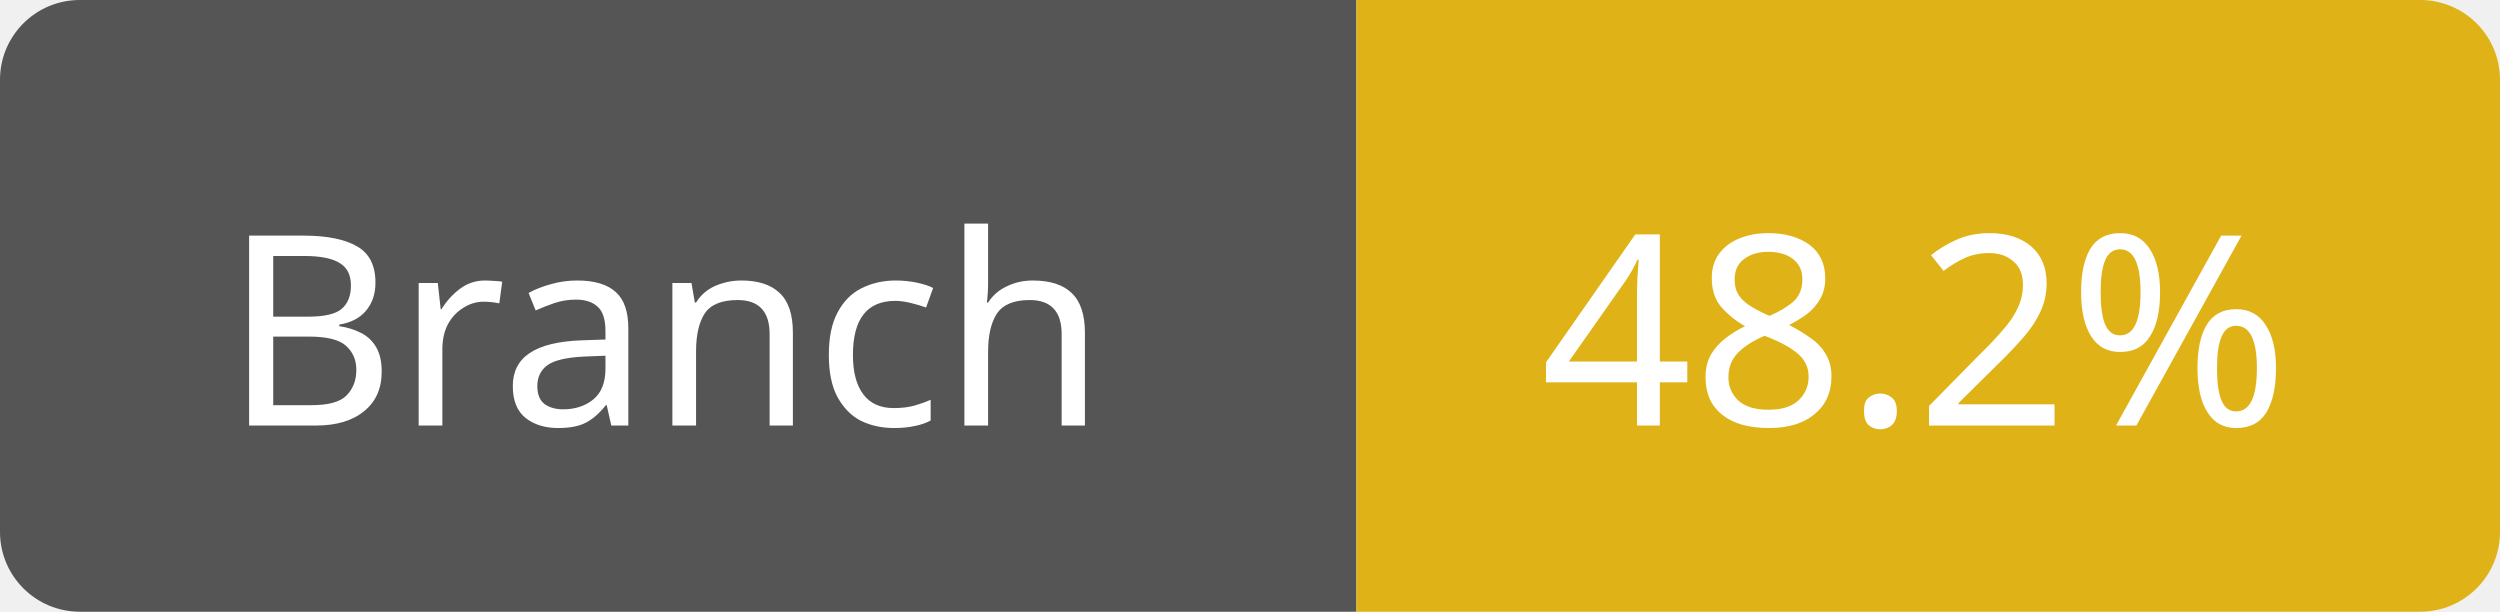
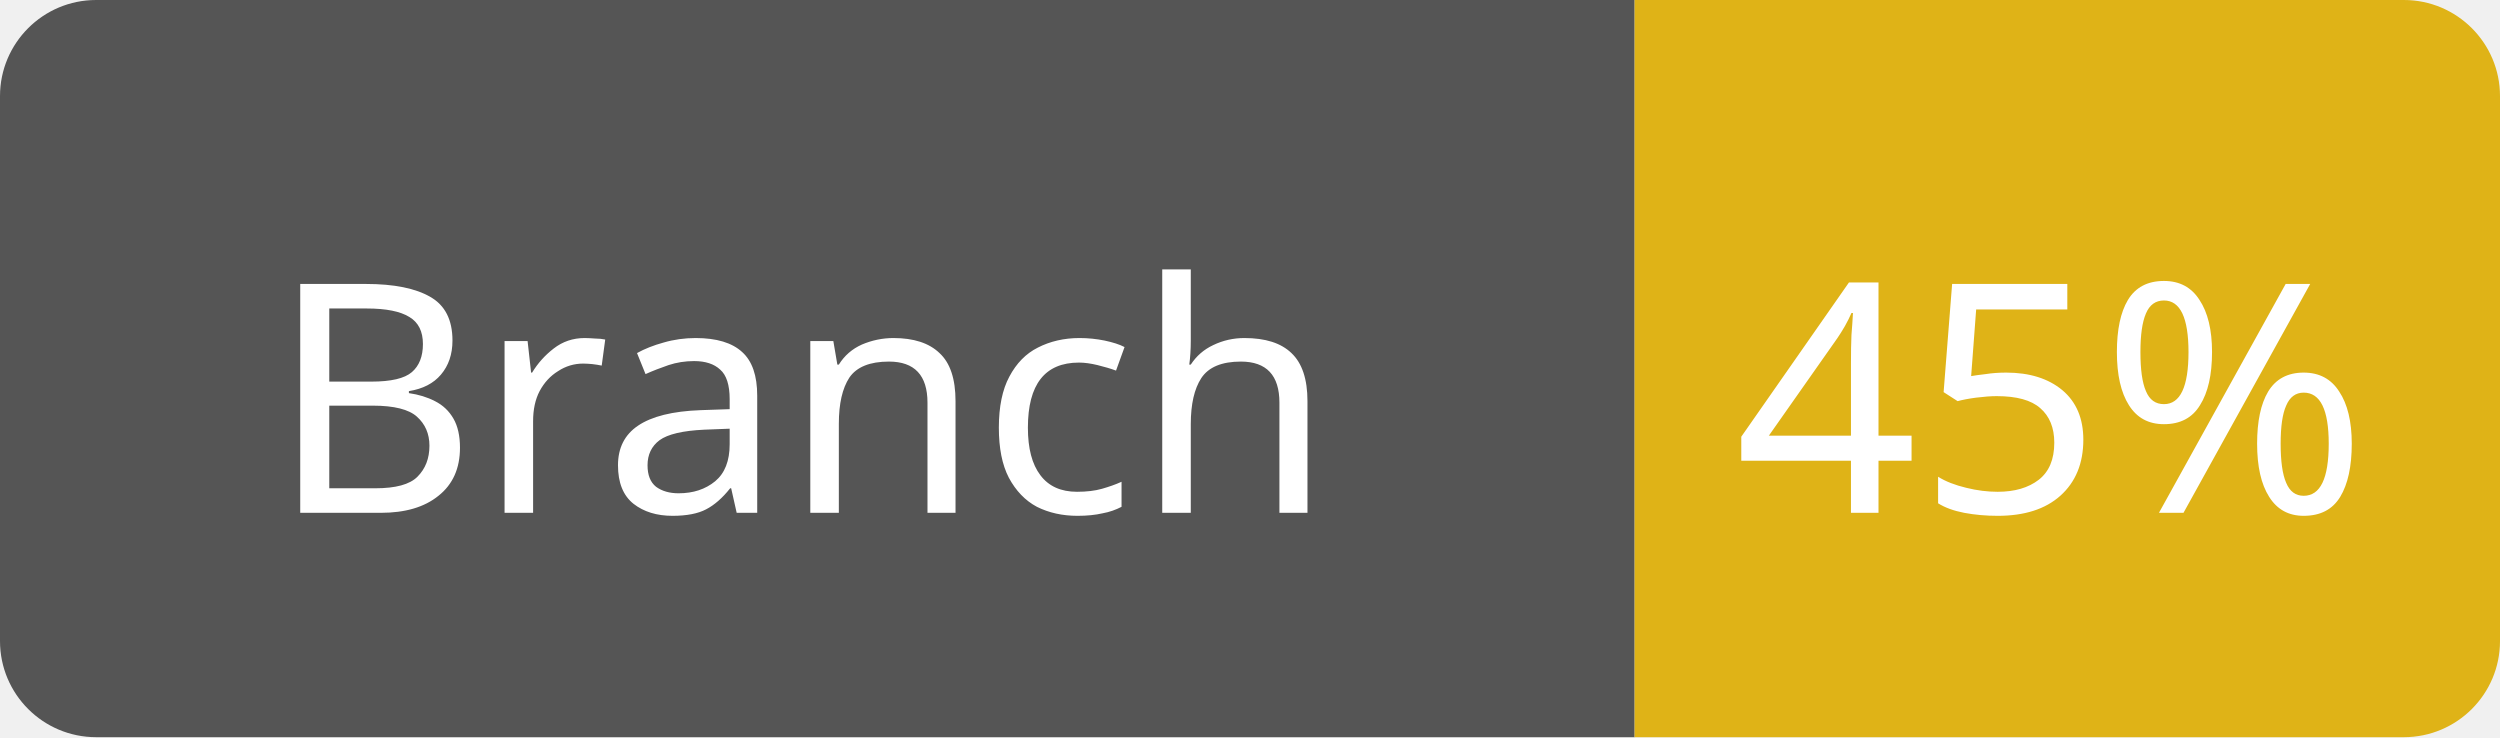
- <svg xmlns="http://www.w3.org/2000/svg" width="94" height="23">
+ <svg xmlns="http://www.w3.org/2000/svg" width="78" height="23">
  <path d="M3,0 h45 h3 v23 h-3 h-45 a3,3 0 0 1 -3,-3 v-17 a3,3 0 0 1 3,-3 z" fill="#555" />
-   <path d="M54,0 h37 a3,3 0 0 1 3,3 v17 a3,3 0 0 1 -3,3 h-37 h-3 v-23 h3 z" fill="#dfb317" />
+   <path d="M54,0 h21 a3,3 0 0 1 3,3 v17 a3,3 0 0 1 -3,3 h-21 h-3 v-23 h3 z" fill="#dfb317" />
  <text x="25" y="16" fill="#fff" font-family="Verdana" font-size="10" text-anchor="middle">Branch</text>
-   <text x="72" y="16" fill="#fff" font-family="Verdana" font-size="10" text-anchor="middle">48.2%</text>
+   <text x="64" y="16" fill="#fff" font-family="Verdana" font-size="10" text-anchor="middle">45%</text>
</svg>
